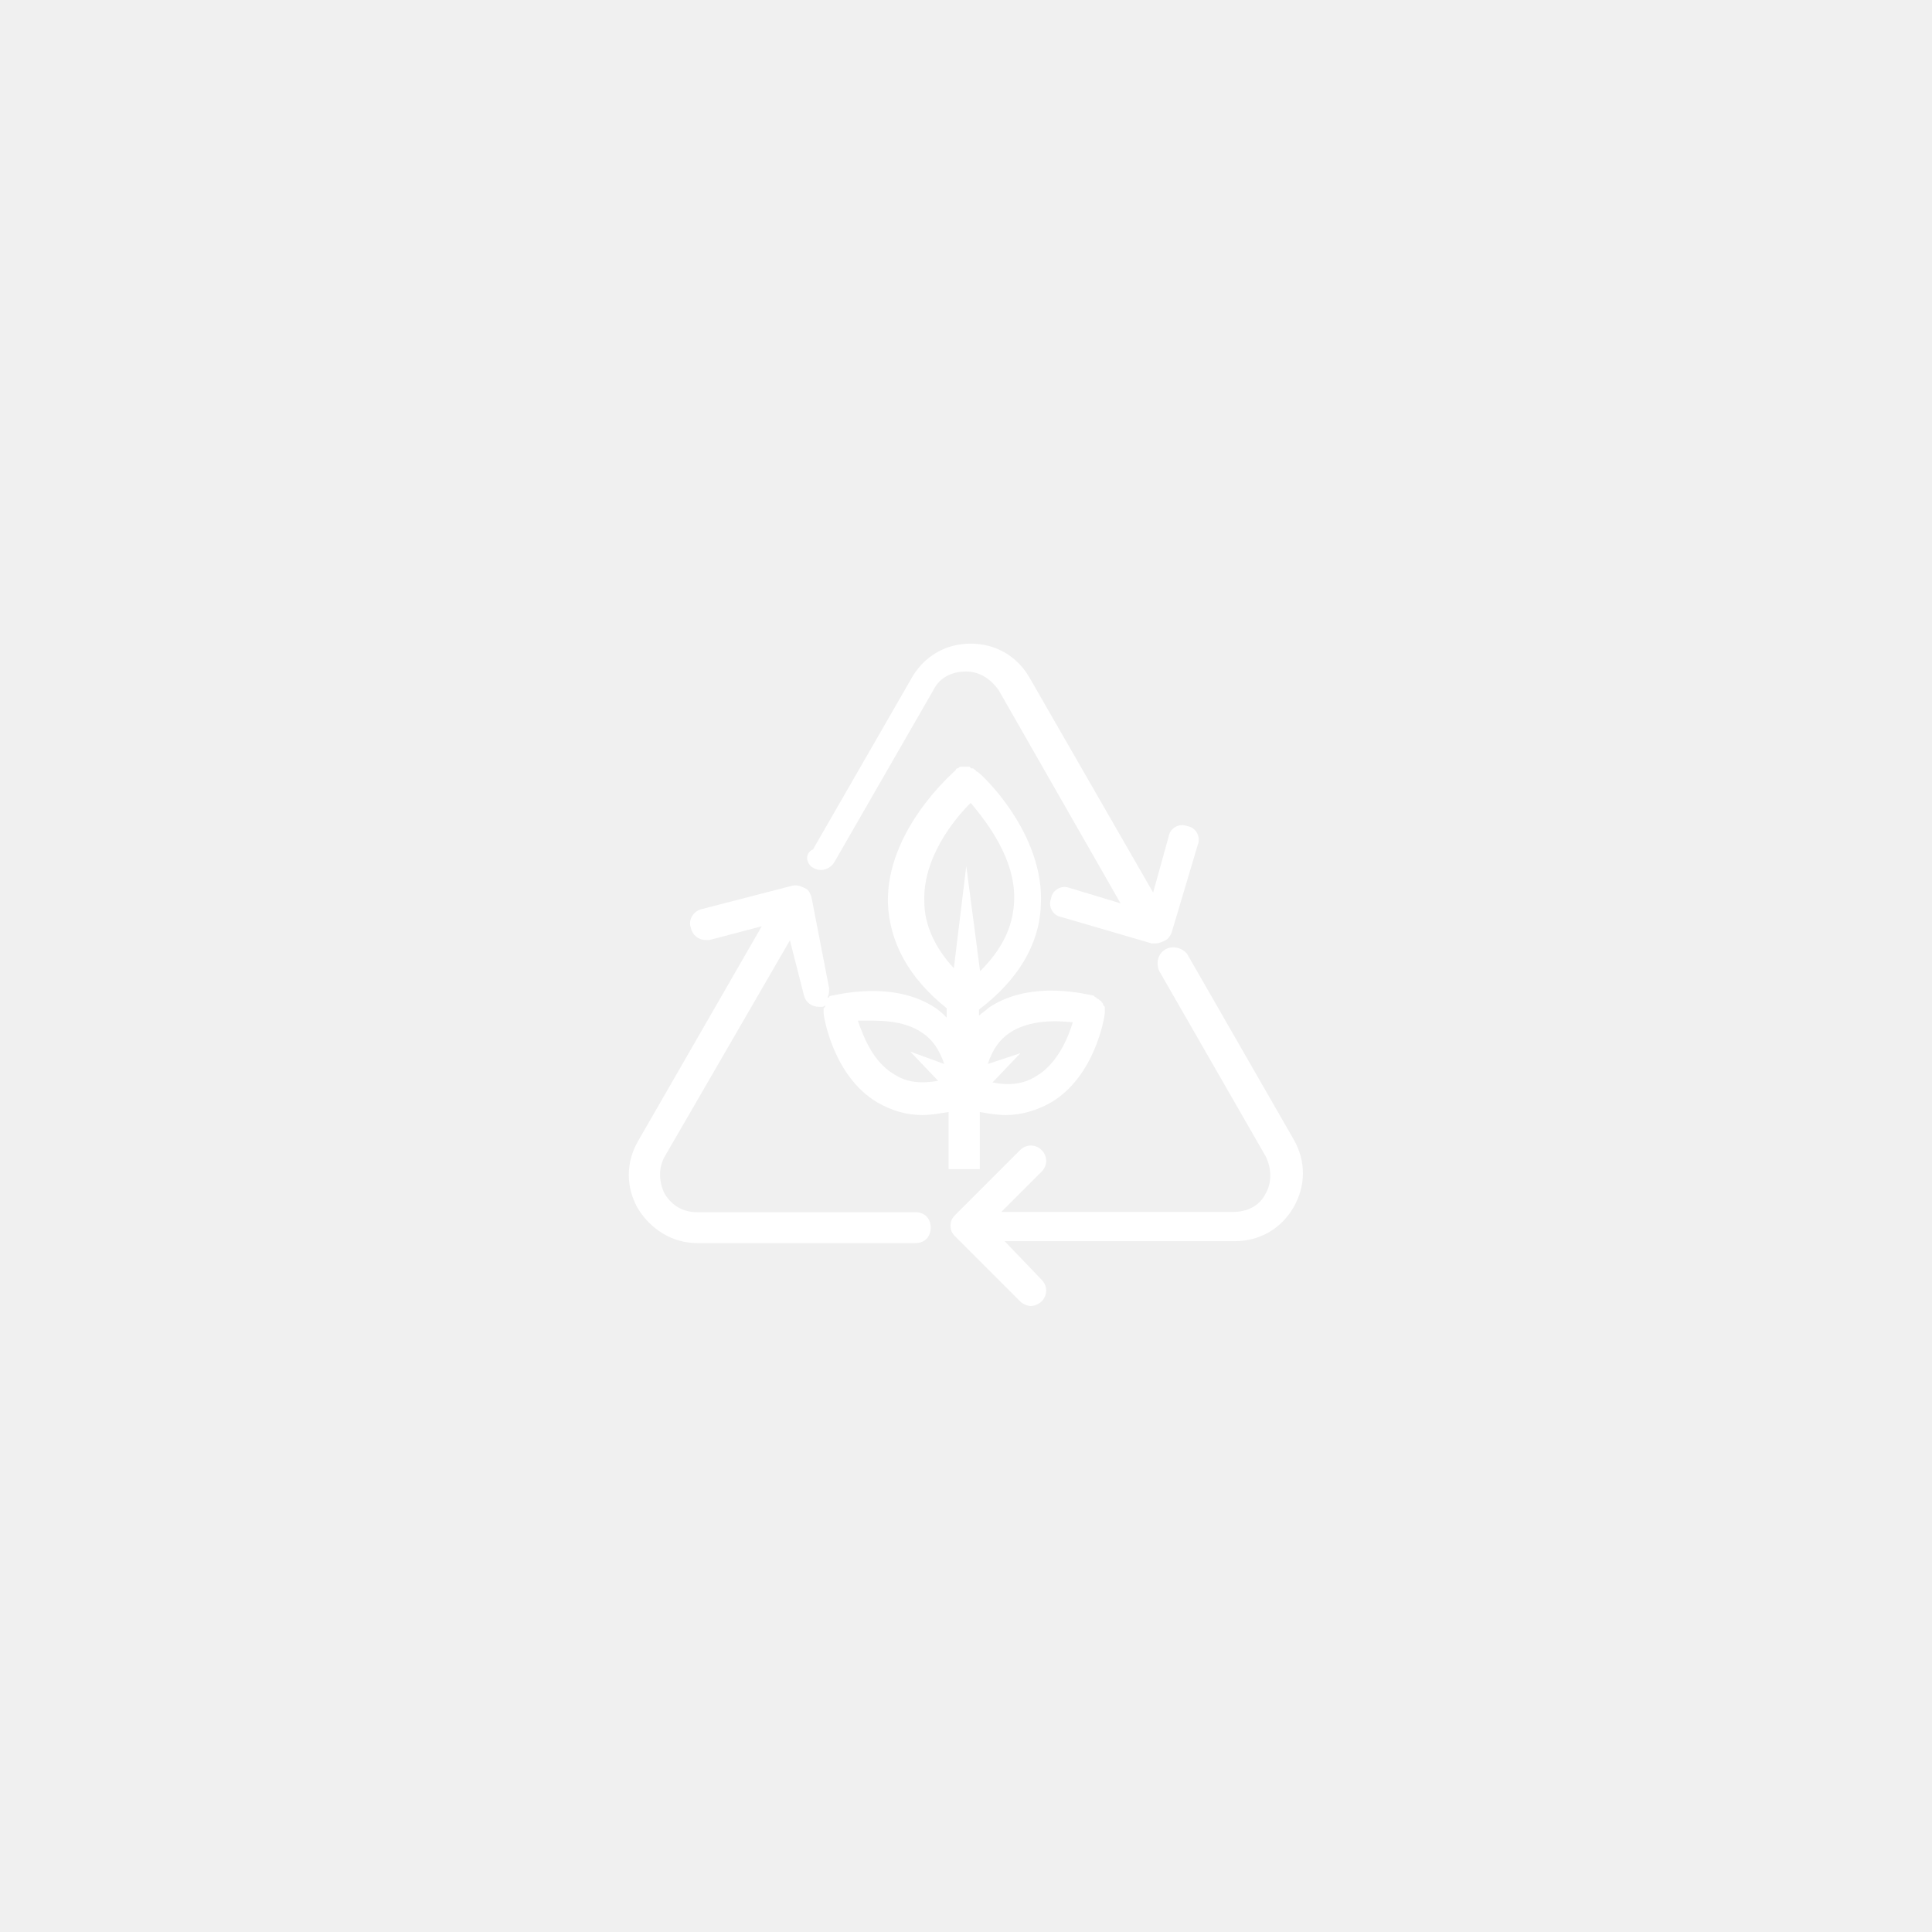
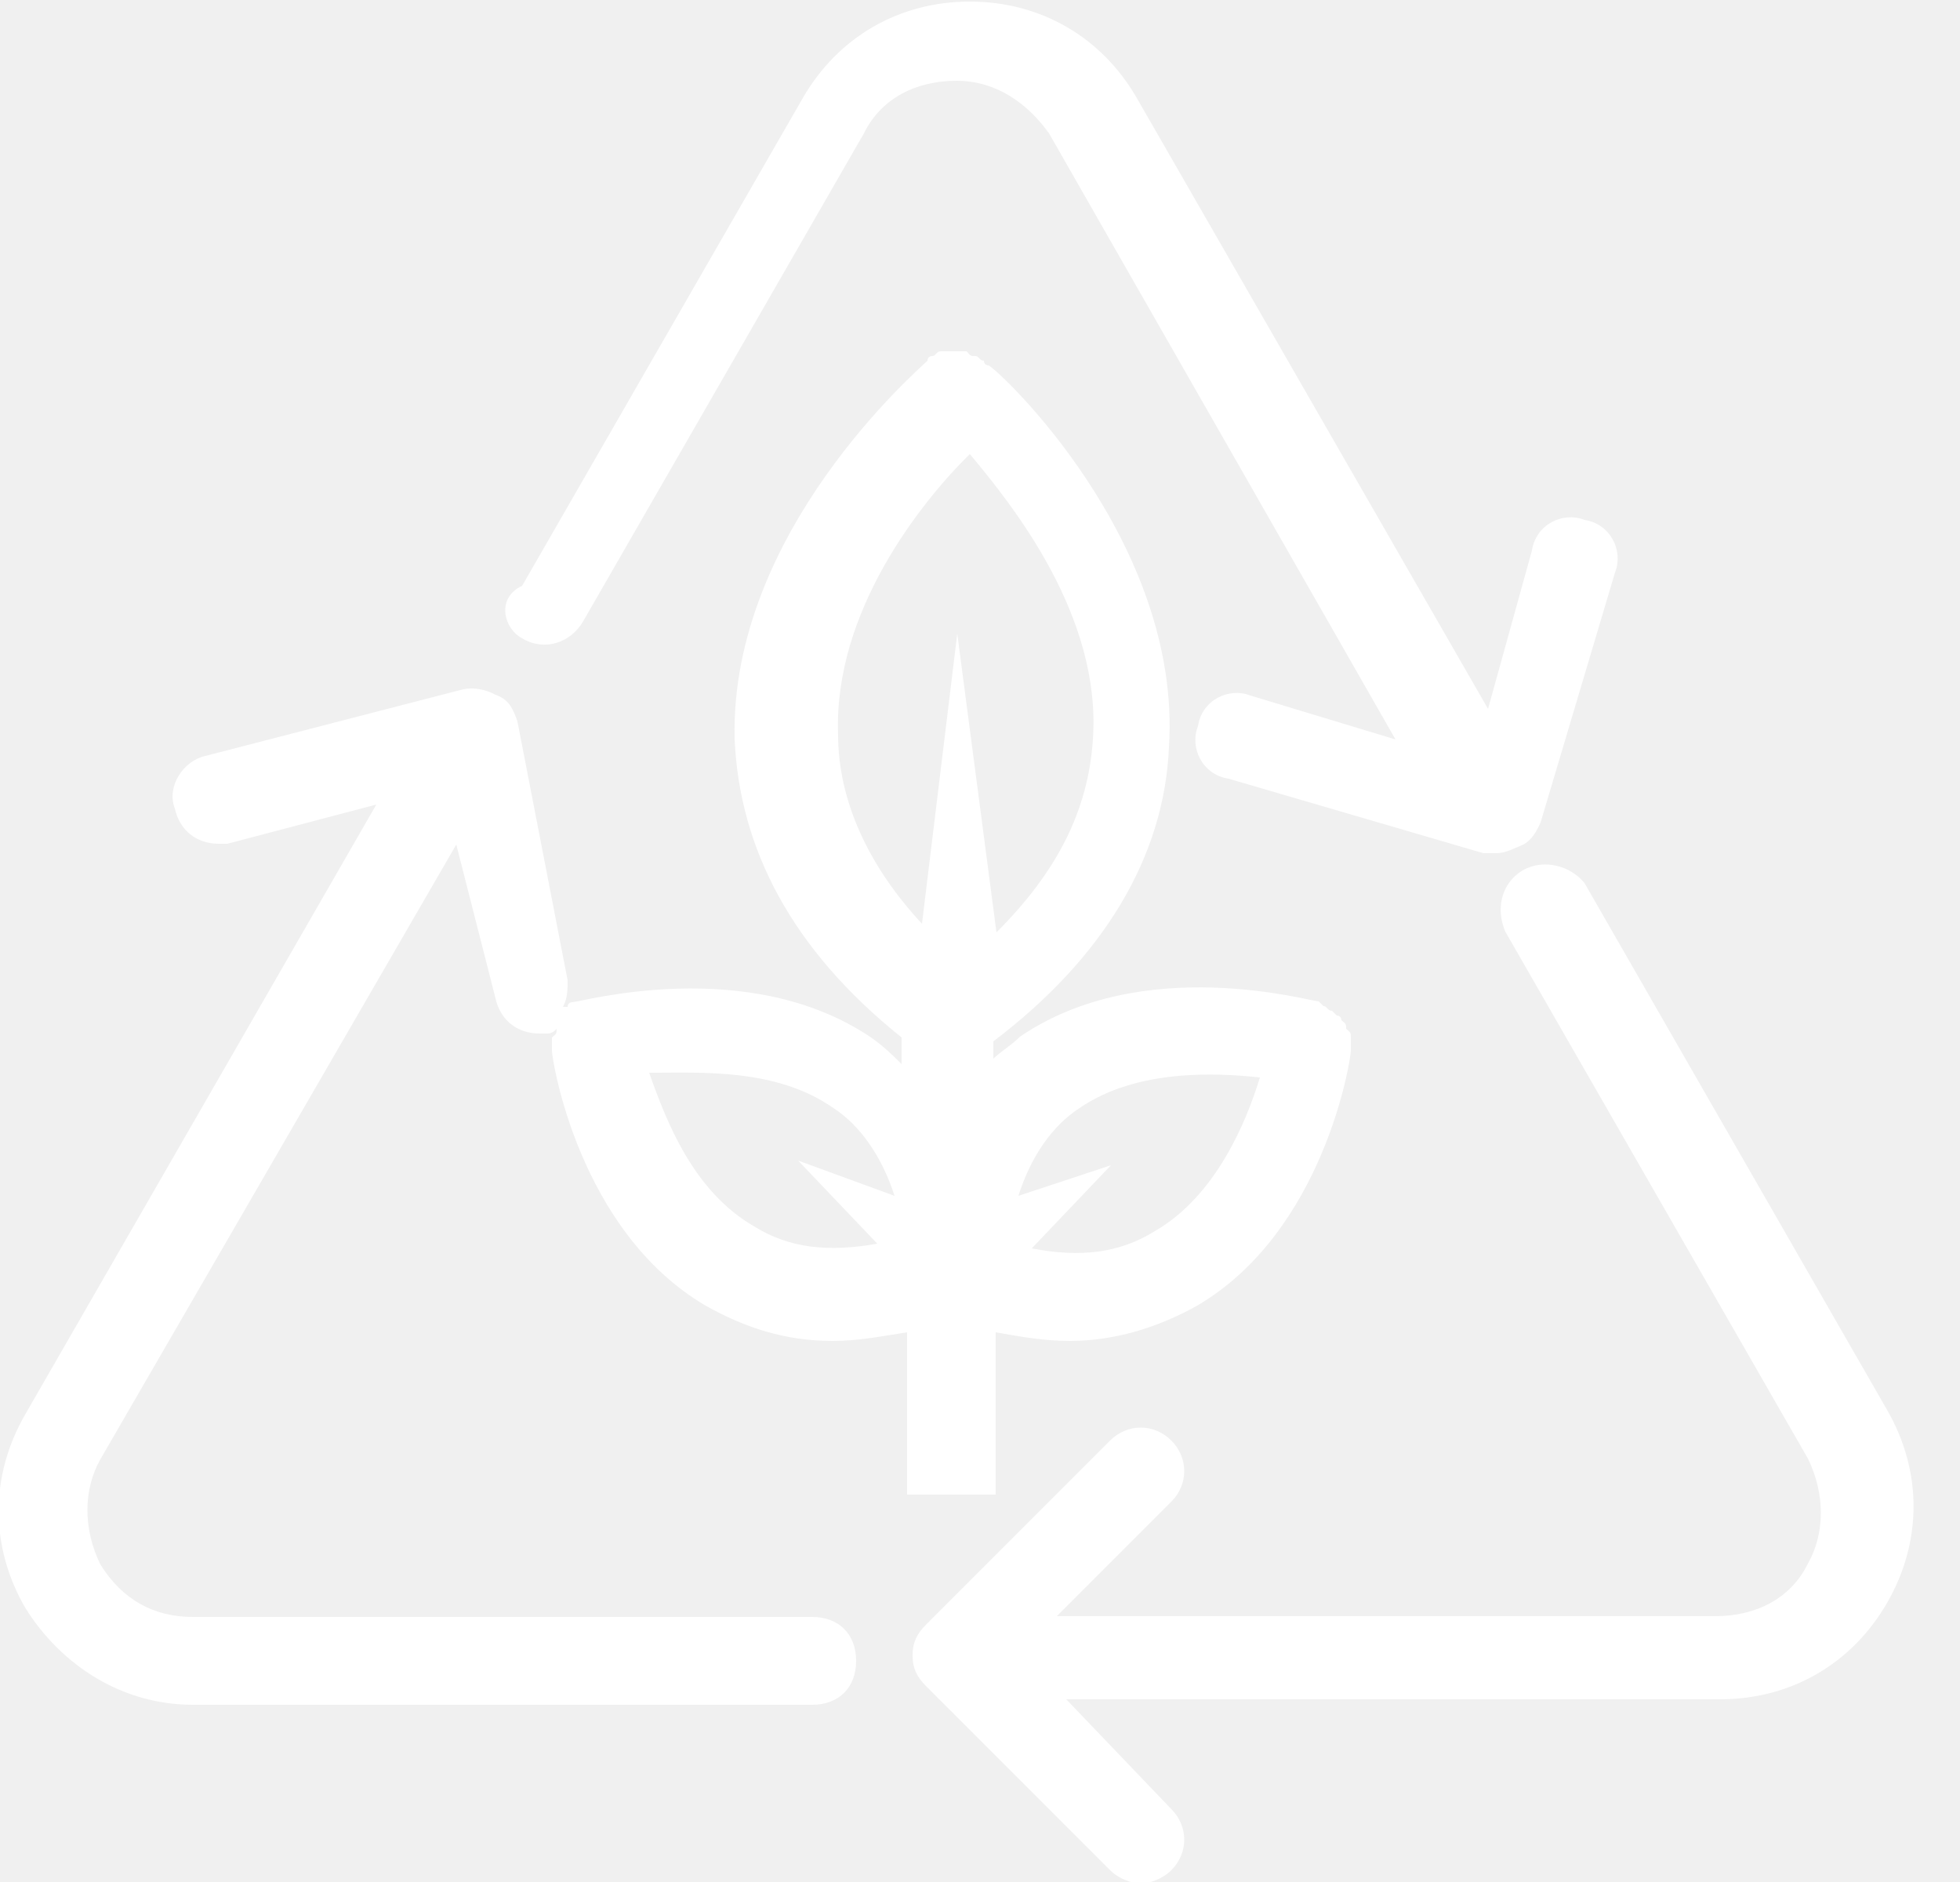
- <svg xmlns="http://www.w3.org/2000/svg" version="1.1" id="Layer_1" x="0px" y="0px" viewBox="0 0 700 700" style="enable-background:new 0 0 700 700;" xml:space="preserve">
-   <style type="text/css">
- 	.st0{fill:#FFFFFF;}
- </style>
-   <path class="st0" d="M294.6,314.4c2.8,1.7,6.2,0.6,7.8-2.2l35.8-62.2c2.2-4.5,6.7-6.7,11.8-6.7c5,0,9,2.8,11.8,6.7l44.2,77.3  l-18.5-5.6c-2.8-1.1-6.2,0.6-6.7,3.9c-1.1,2.8,0.6,6.2,3.9,6.7l32.5,9.5h1.7c1.1,0,2.2-0.6,3.4-1.1c1.1-0.6,1.7-1.7,2.2-2.8L434,306  c1.1-2.8-0.6-6.2-3.9-6.7c-2.8-1.1-6.2,0.6-6.7,3.9l-5.6,20.2L373,245.5c-4.5-7.8-12.3-12.3-21.3-12.3c-9,0-16.8,4.5-21.3,12.3  l-35.8,62.2C291.2,309.3,292.3,313.2,294.6,314.4L294.6,314.4z" />
-   <path class="st0" d="M422.2,344c-2.8,1.7-3.4,5-2.2,7.8l38.6,67.2c2.2,4.5,2.2,9.5,0,13.4c-2.2,4.5-6.7,6.7-11.8,6.7h-84l14.6-14.6  c2.2-2.2,2.2-5.6,0-7.8c-2.2-2.2-5.6-2.2-7.8,0l-23.5,23.5c-1.1,1.1-1.7,2.2-1.7,3.9s0.6,2.8,1.7,3.9l23.5,23.5  c1.1,1.1,2.8,1.7,3.9,1.7s2.8-0.6,3.9-1.7c2.2-2.2,2.2-5.6,0-7.8l-13.4-14h83.4c9,0,16.8-4.5,21.3-12.3c4.5-7.8,4.5-16.8,0-24.6  l-38.6-67.2C428.4,343.5,425,342.4,422.2,344L422.2,344z" />
-   <path class="st0" d="M252.6,450.4h79c3.4,0,5.6-2.2,5.6-5.6c0-3.4-2.2-5.6-5.6-5.6h-79c-5,0-9-2.2-11.8-6.7c-2.2-4.5-2.2-9.5,0-13.4  l45.4-78.4l5,19.6c0.6,2.8,2.8,4.5,5.6,4.5h1.1c0.6,0,1.1-0.6,1.1-0.6c0,0.6,0,0.6-0.6,1.1v1.1v0.6c0,1.1,3.4,23,19.6,32.5  c5,2.8,10.1,4.5,16.2,4.5c3.4,0,6.2-0.6,9.5-1.1v20.7H355v-20.7c3.4,0.6,6.2,1.1,9.5,1.1c5.6,0,11.2-1.7,16.2-4.5  c16.2-9.5,19.6-31.4,19.6-32.5v-0.6v-1.1c0-0.6,0-0.6-0.6-1.1c0-0.6,0-0.6-0.6-1.1c0-0.6-0.6-0.6-0.6-0.6l-0.6-0.6  c-0.6,0-0.6-0.6-1.1-0.6l-0.6-0.6c-1.1,0-22.4-6.2-38.1,4.5c-1.1,1.1-2.2,1.7-3.4,2.8v-2.2c14-10.6,21.8-23.5,22.4-37.5  c1.7-26.3-21.8-48.2-23-48.7c0,0-0.6,0-0.6-0.6c-0.6,0-0.6-0.6-1.1-0.6c-0.6,0-0.6,0-1.1-0.6h-1.1h-1.1h-1.1c-0.6,0-0.6,0.6-1.1,0.6  c0,0-0.6,0-0.6,0.6c-1.1,1.1-25.2,21.8-24.6,48.2c0.6,14,7.3,26.9,21.3,38.1v3.4c-1.1-1.1-2.2-2.2-3.9-3.4  c-15.7-10.6-37-4.5-38.1-4.5c0,0-0.6,0-0.6,0.6h-0.6c0.6-1.1,0.6-2.2,0.6-3.4L294,325c-0.6-1.7-1.1-2.8-2.8-3.4  c-1.1-0.6-2.8-1.1-4.5-0.6l-32.5,8.4c-2.8,0.6-5,3.9-3.9,6.7c0.6,2.8,2.8,4.5,5.6,4.5h1.1l19-5l-44.8,77.8c-4.5,7.8-4.5,16.8,0,24.6  C235.8,445.4,243.6,450.4,252.6,450.4L252.6,450.4z M365.7,374.3c7.3-5,17.4-4.5,23-3.9c-1.7,5.6-5.6,15.1-13.4,19.6  c-4.5,2.8-9.5,3.4-15.7,2.2l10.1-10.6l-11.8,3.9C359.5,380.4,362.3,376.5,365.7,374.3L365.7,374.3z M334.9,326.7  c-0.6-15.7,10.6-29.7,16.8-35.8c5.6,6.7,16.8,20.7,15.7,36.4c-0.6,9-4.5,16.8-12.3,24.6l-5-38.1l-4.5,37  C338.8,343.5,334.9,335.1,334.9,326.7L334.9,326.7z M334.3,374.3c3.4,2.2,6.2,6.2,7.8,11.2l-12.3-4.5l10.1,10.6  c-6.2,1.1-11.2,0.6-15.7-2.2c-7.8-4.5-11.2-13.4-13.4-19.6C317.5,369.8,327,369.2,334.3,374.3L334.3,374.3z" />
+ <svg xmlns="http://www.w3.org/2000/svg" width="700" height="672" viewBox="0 0 700 672" fill="none">
+   <g clip-path="url(#clip0_393_6)">
+     <path d="M186.48 227.92C194.32 232.68 203.84 229.6 208.32 221.76L308.56 47.6C314.72 35 327.32 28.84 341.6 28.84C355.6 28.84 366.8 36.68 374.64 47.6L498.4 264.04L446.6 248.36C438.76 245.28 429.24 250.04 427.84 259.28C424.76 267.12 429.52 276.64 438.76 278.04L529.76 304.64H534.52C537.6 304.64 540.68 302.96 544.04 301.56C547.12 299.88 548.8 296.8 550.2 293.72L576.8 204.4C579.88 196.56 575.12 187.04 565.88 185.64C558.04 182.56 548.52 187.32 547.12 196.56L531.44 253.12L406 35C393.4 13.16 371.56 0.56 346.36 0.56C321.16 0.56 299.32 13.16 286.72 35L186.48 209.16C176.96 213.64 180.04 224.56 186.48 227.92Z" fill="white" />
+     <path d="M543.76 310.8C535.92 315.56 534.24 324.8 537.6 332.64L645.68 520.8C651.84 533.4 651.84 547.4 645.68 558.32C639.52 570.92 626.92 577.08 612.64 577.08H377.44L418.32 536.2C424.48 530.04 424.48 520.52 418.32 514.36C412.16 508.2 402.64 508.2 396.48 514.36L330.68 580.16C327.6 583.24 325.92 586.32 325.92 591.08C325.92 595.84 327.6 598.92 330.68 602L396.48 667.8C399.56 670.88 404.32 672.56 407.4 672.56C410.48 672.56 415.24 670.88 418.32 667.8C424.48 661.64 424.48 652.12 418.32 645.96L380.8 606.76H614.32C639.52 606.76 661.36 594.16 673.96 572.32C686.56 550.48 686.56 525.28 673.96 503.44L565.88 315.28C561.12 309.4 551.6 306.32 543.76 310.8Z" fill="white" />
+     <path d="M68.88 608.72H290.08C299.6 608.72 305.76 602.56 305.76 593.04C305.76 583.52 299.6 577.36 290.08 577.36H68.88C54.88 577.36 43.68 571.2 35.84 558.6C29.68 546 29.68 532 35.84 521.08L162.96 301.56L176.96 356.44C178.64 364.28 184.8 369.04 192.64 369.04H195.72C197.4 369.04 198.8 367.36 198.8 367.36C198.8 369.04 198.8 369.04 197.12 370.44V373.52V375.2C197.12 378.28 206.64 439.6 252 466.2C266 474.04 280.28 478.8 297.36 478.8C306.88 478.8 314.72 477.12 323.96 475.72V533.68H355.6V475.72C365.12 477.4 372.96 478.8 382.2 478.8C397.88 478.8 413.56 474.04 427.56 466.2C472.92 439.6 482.44 378.28 482.44 375.2V373.52V370.44C482.44 368.76 482.44 368.76 480.76 367.36C480.76 365.68 480.76 365.68 479.08 364.28C479.08 362.6 477.4 362.6 477.4 362.6L475.72 360.92C474.04 360.92 474.04 359.24 472.64 359.24L470.96 357.56C467.88 357.56 408.24 340.2 364.28 370.16C361.2 373.24 358.12 374.92 354.76 378V371.84C393.96 342.16 415.8 306.04 417.48 266.84C422.24 193.2 356.44 131.88 353.08 130.48C353.08 130.48 351.4 130.48 351.4 128.8C349.72 128.8 349.72 127.12 348.32 127.12C346.64 127.12 346.64 127.12 345.24 125.44H342.16H339.08H336C334.32 125.44 334.32 127.12 332.92 127.12C332.92 127.12 331.24 127.12 331.24 128.8C328.16 131.88 260.68 189.84 262.36 263.76C264.04 302.96 282.8 339.08 322 370.44V379.96C318.92 376.88 315.84 373.8 311.08 370.44C267.12 340.76 207.48 357.84 204.4 357.84C204.4 357.84 202.72 357.84 202.72 359.52H201.04C202.72 356.44 202.72 353.36 202.72 350L184.8 257.6C183.12 252.84 181.72 249.76 176.96 248.08C173.88 246.4 169.12 245 164.36 246.4L73.36 269.92C65.52 271.6 59.36 280.84 62.44 288.68C64.12 296.52 70.28 301.28 78.12 301.28H81.2L134.4 287.28L8.96 505.12C-3.64 526.96 -3.64 552.16 8.96 574C21.84 594.72 43.68 608.72 68.88 608.72ZM385.56 395.64C406 381.64 434.28 383.04 449.96 384.72C445.2 400.4 434.28 427 412.44 439.6C399.84 447.44 385.84 449.12 368.48 445.76L396.76 416.08L363.72 427C368.2 412.72 376.04 401.8 385.56 395.64ZM299.32 262.36C297.64 218.4 329 179.2 346.36 162.12C362.04 180.88 393.4 220.08 390.32 264.04C388.64 289.24 377.72 311.08 355.88 332.92L341.88 226.24L329.28 329.84C310.24 309.4 299.32 285.88 299.32 262.36ZM297.64 395.64C307.16 401.8 315 413 319.48 427L285.04 414.4L313.32 444.08C295.96 447.16 281.96 445.76 269.36 437.92C247.52 425.32 238 400.4 231.84 383.04C250.6 383.04 277.2 381.36 297.64 395.64Z" fill="white" />
+   </g>
+   <defs>
+     <clipPath id="clip0_393_6">
+       <rect width="700" height="672" fill="white" />
+     </clipPath>
+   </defs>
</svg>
